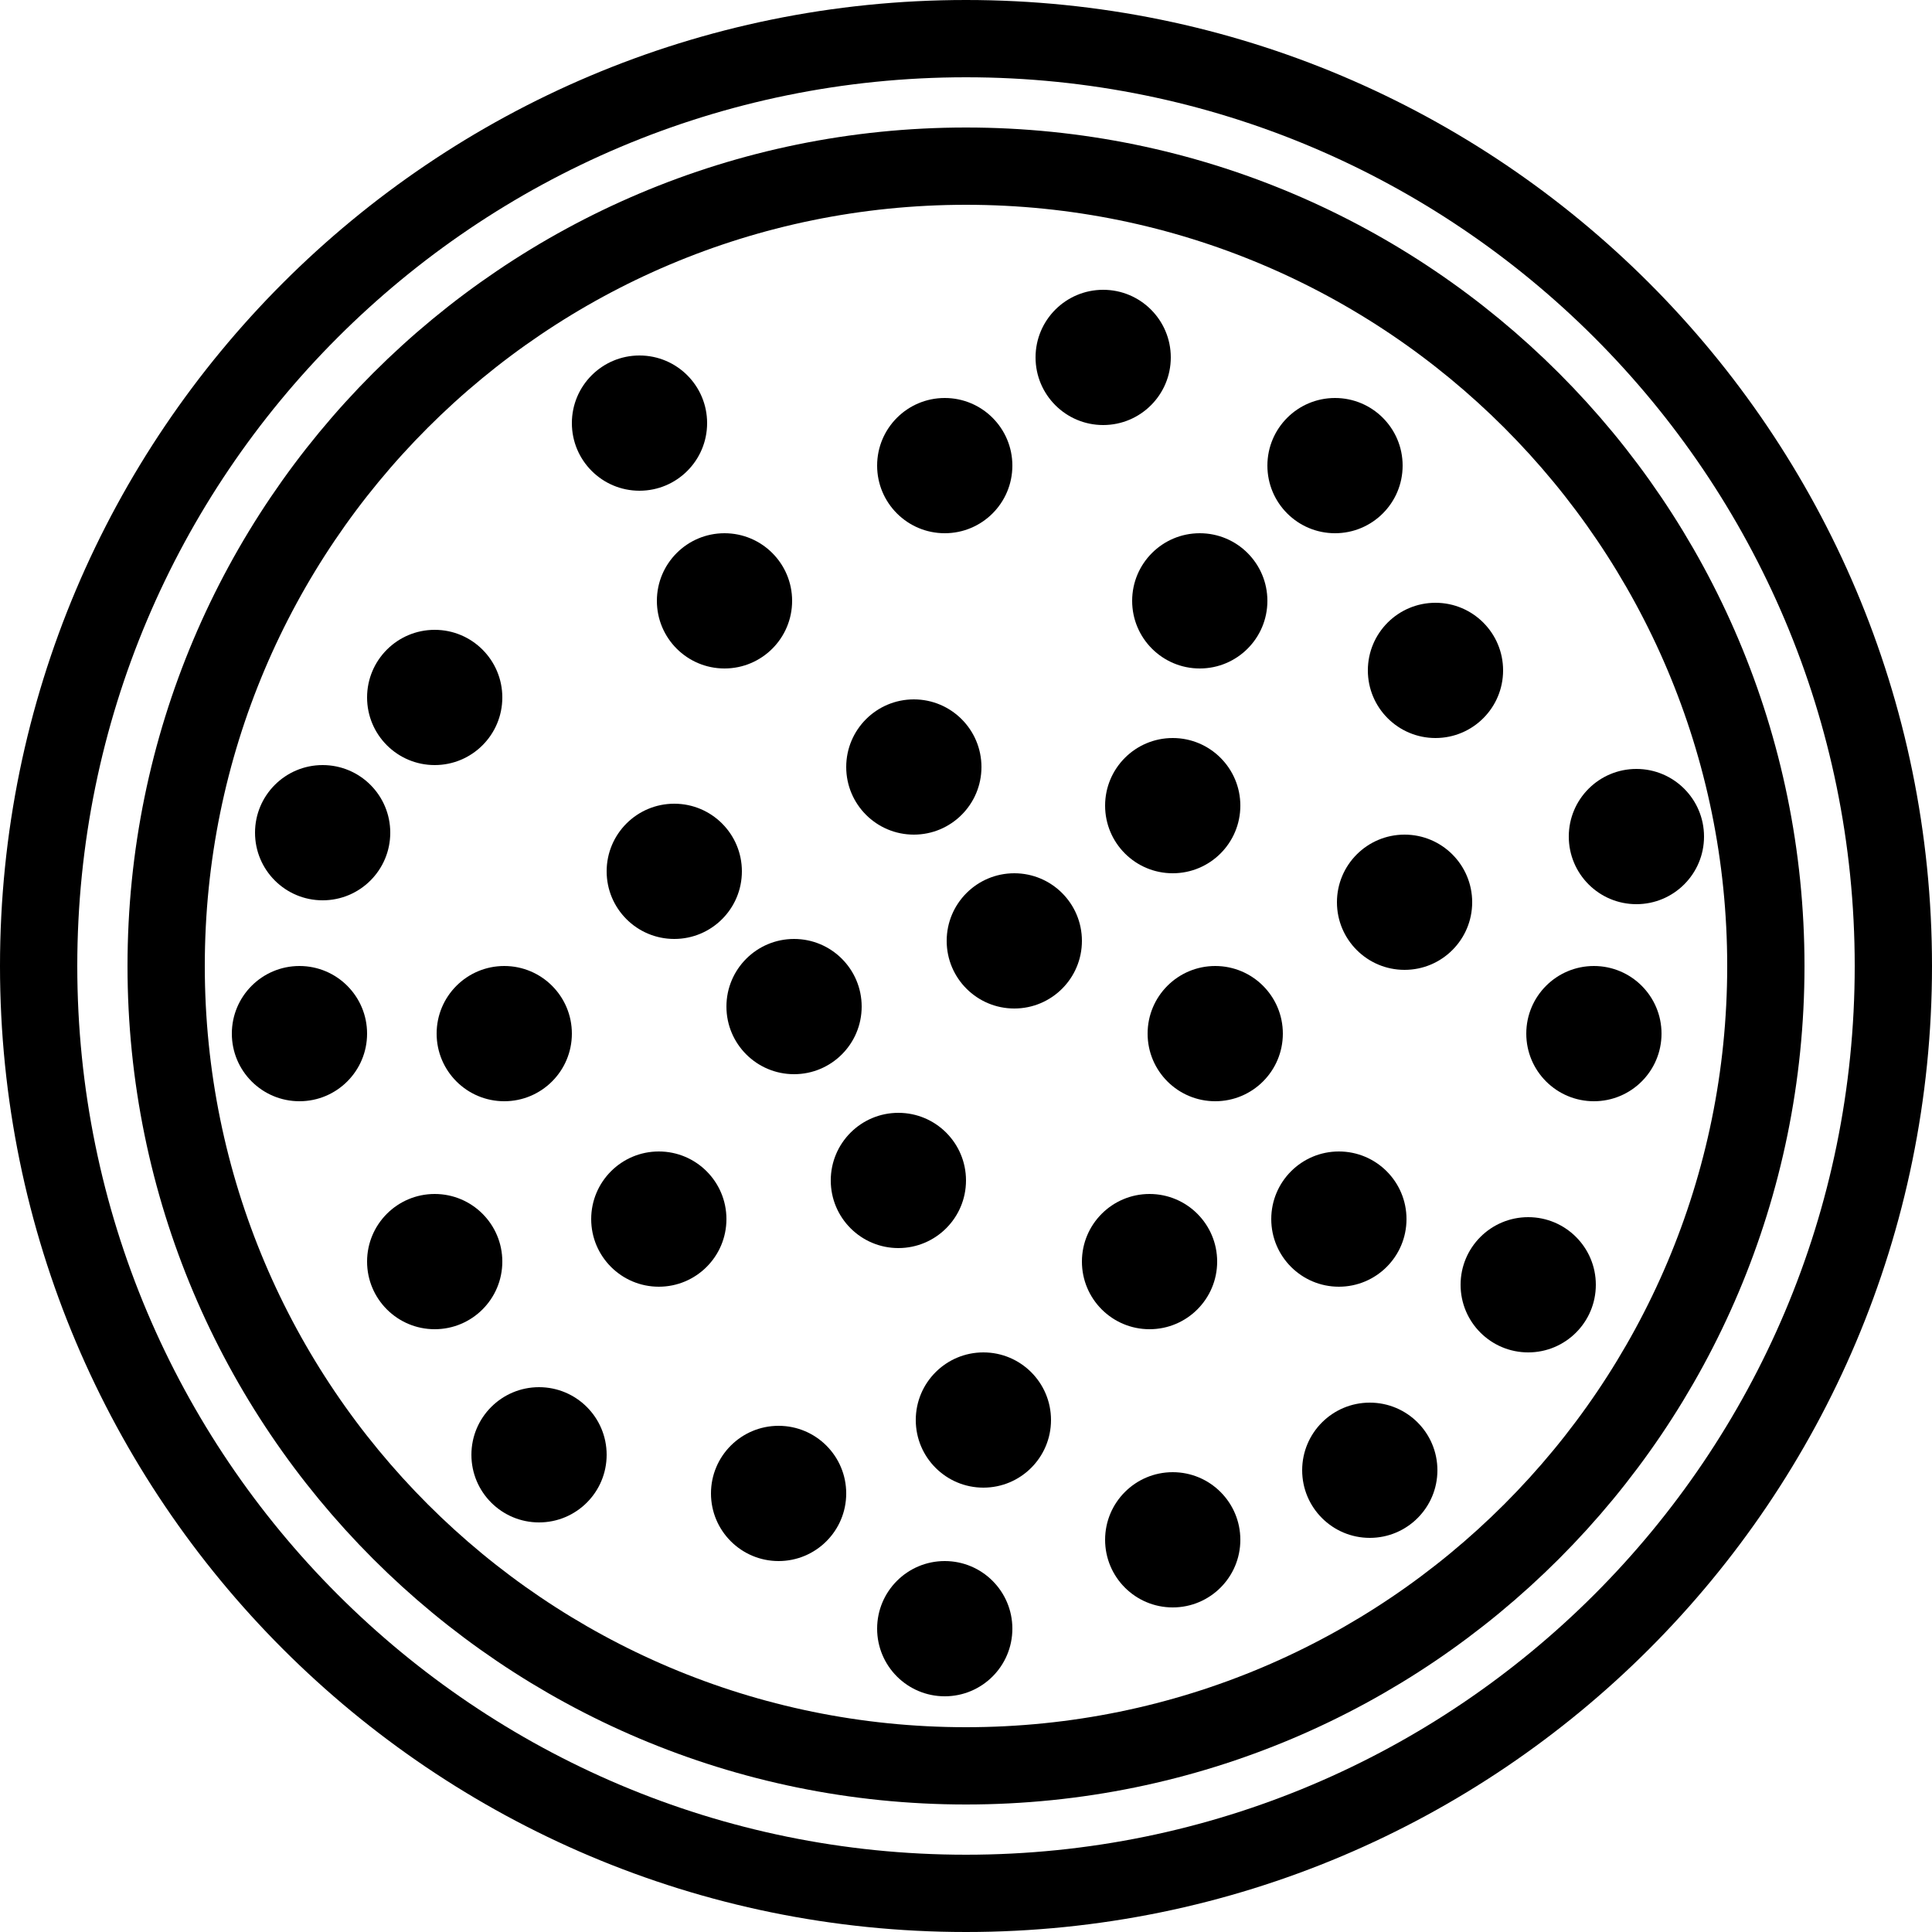
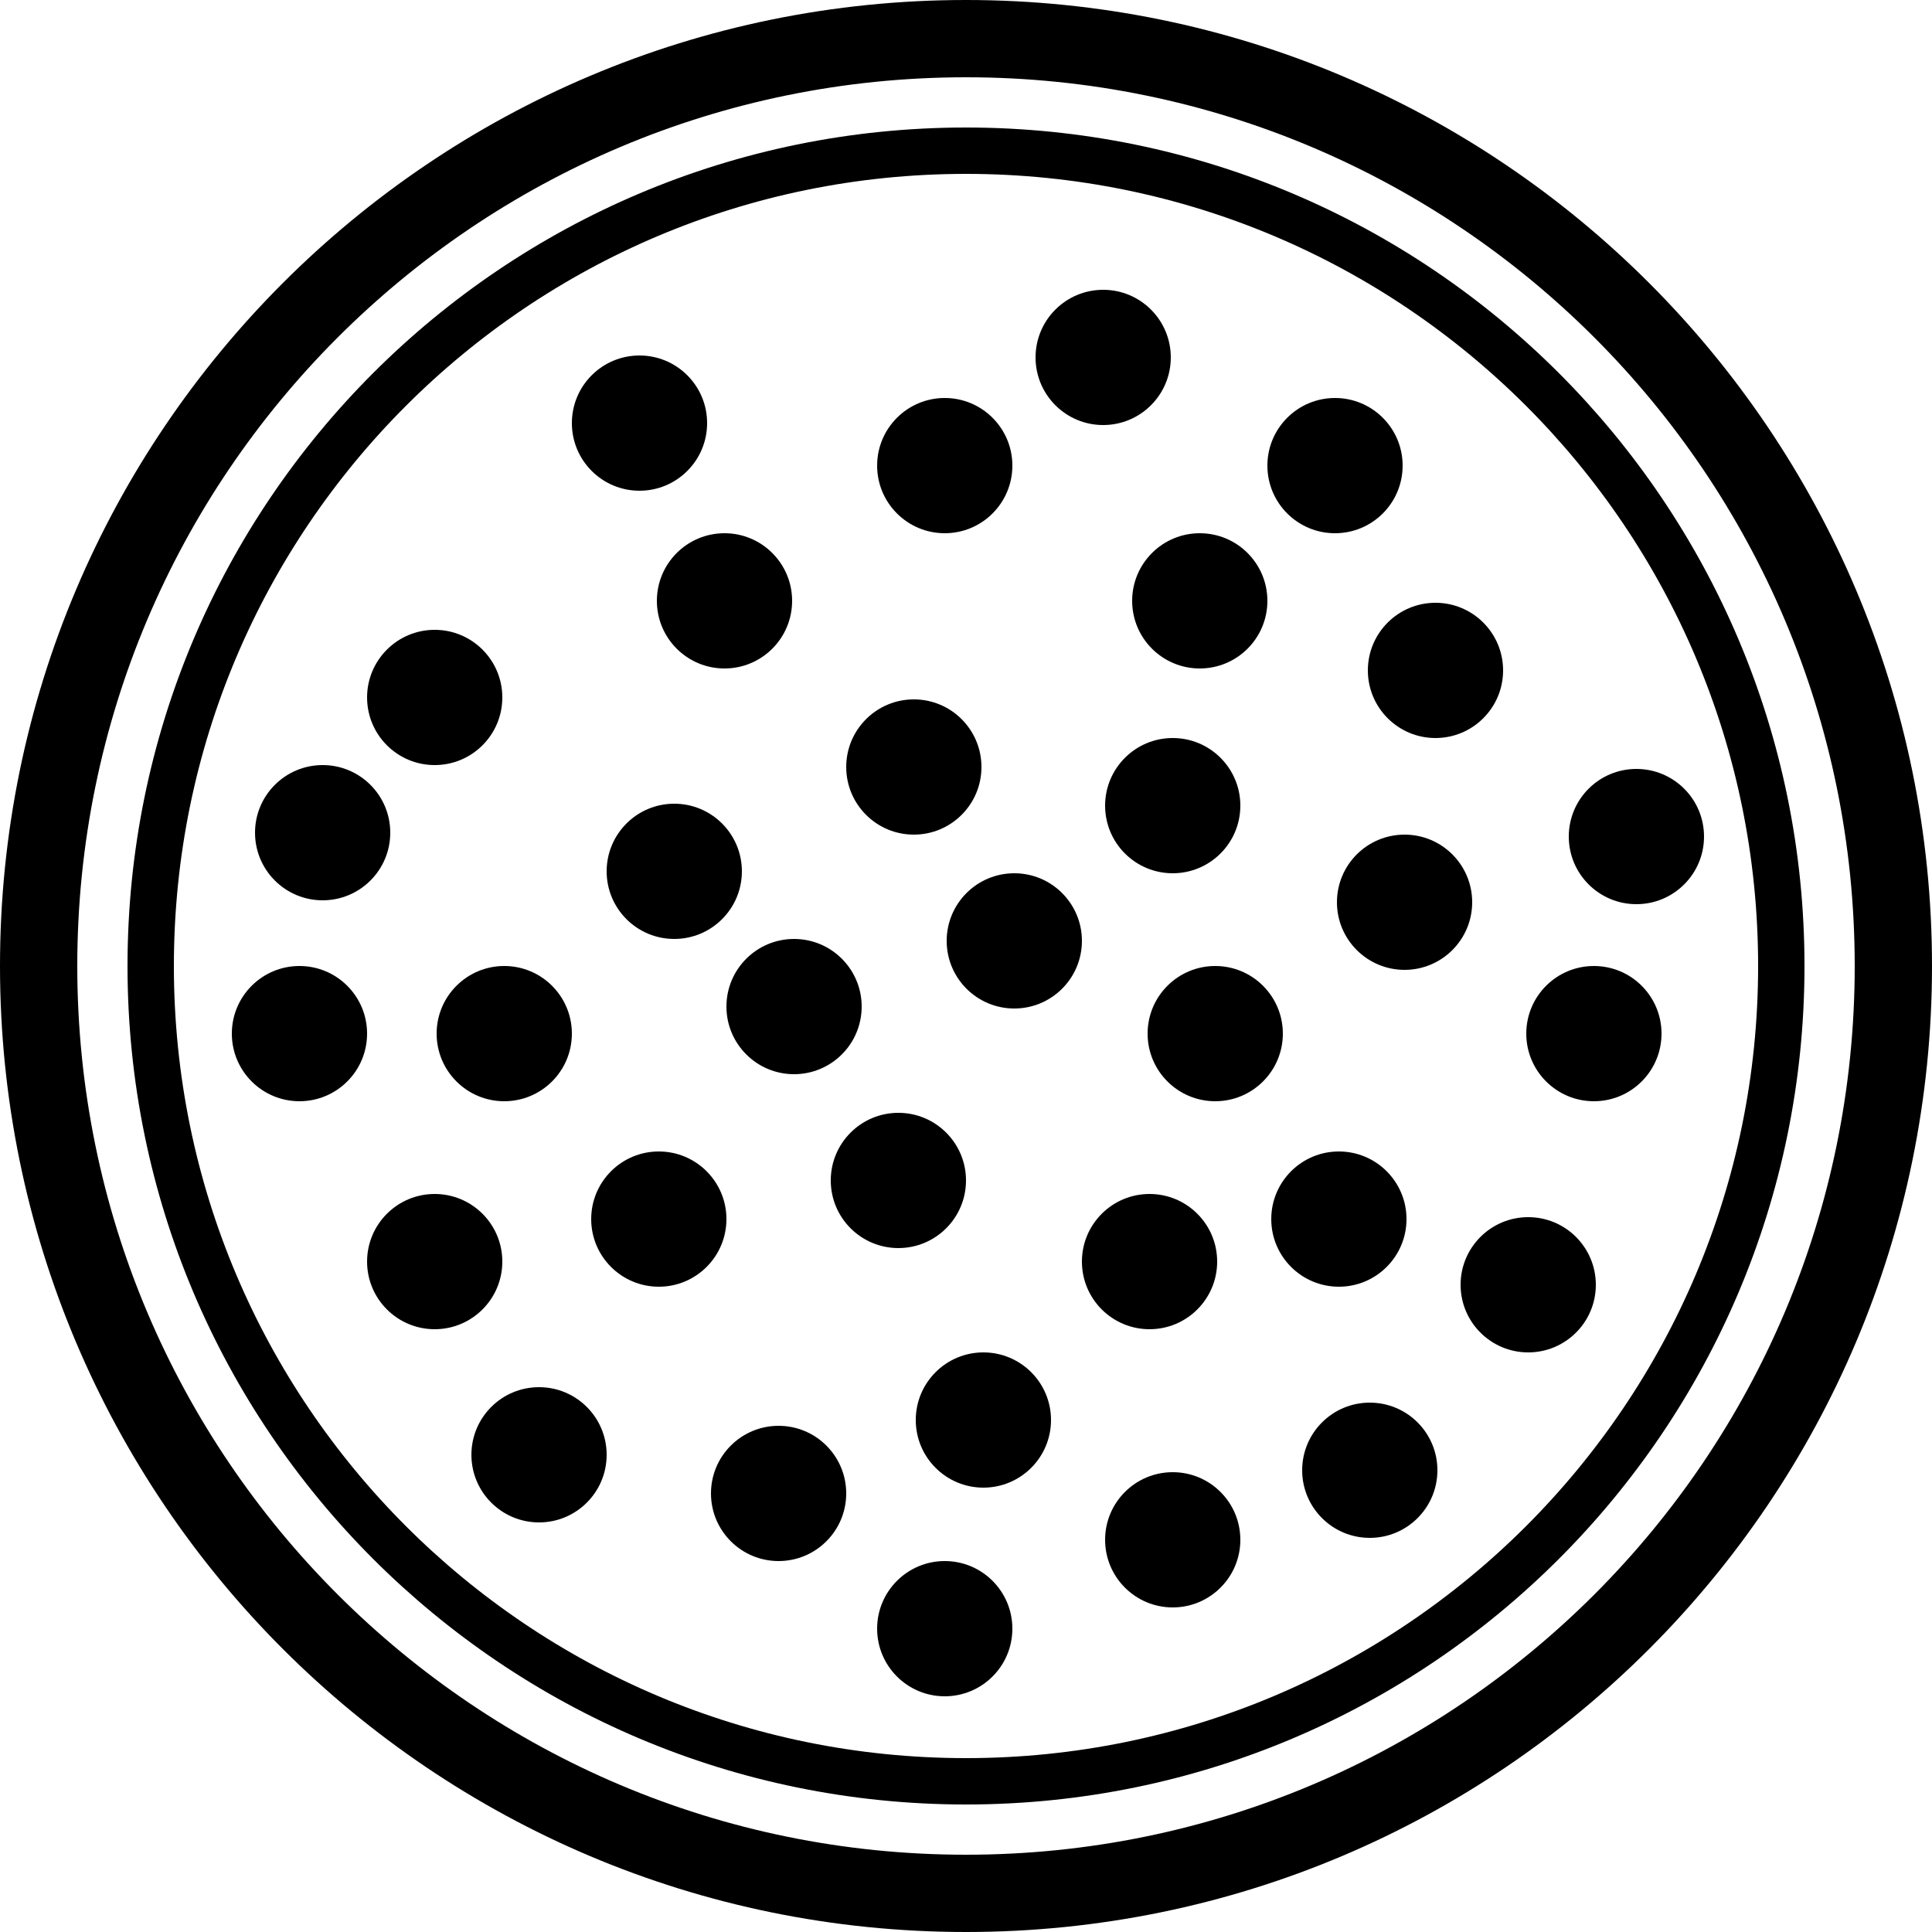
<svg xmlns="http://www.w3.org/2000/svg" width="500" height="500" viewBox="0 0 500 500">
  <g id="Whole_Pizza" data-name="Whole Pizza" transform="translate(-423 492)">
    <g id="Ellipse_1" data-name="Ellipse 1" transform="translate(423 -492)" fill="none" stroke="#000" stroke-width="20">
      <circle cx="250" cy="250" r="250" stroke="none" />
      <circle cx="250" cy="250" r="240" fill="none" />
    </g>
    <circle id="Ellipse_3" data-name="Ellipse 3" cx="17.5" cy="17.5" r="17.5" transform="translate(518 -329)" />
    <circle id="Ellipse_4" data-name="Ellipse 4" cx="17.5" cy="17.5" r="17.5" transform="translate(593 -354)" />
    <circle id="Ellipse_5" data-name="Ellipse 5" cx="17.5" cy="17.5" r="17.5" transform="translate(580 -284)" />
    <circle id="Ellipse_6" data-name="Ellipse 6" cx="17.5" cy="17.5" r="17.5" transform="translate(571 -400)" />
    <circle id="Ellipse_7" data-name="Ellipse 7" cx="17.5" cy="17.5" r="17.5" transform="translate(642 -311)" />
    <circle id="Ellipse_8" data-name="Ellipse 8" cx="17.5" cy="17.5" r="17.5" transform="translate(650 -389)" />
    <circle id="Ellipse_9" data-name="Ellipse 9" cx="17.5" cy="17.5" r="17.5" transform="translate(691 -417)" />
    <circle id="Ellipse_10" data-name="Ellipse 10" cx="17.5" cy="17.5" r="17.5" transform="translate(716 -354)" />
    <circle id="Ellipse_11" data-name="Ellipse 11" cx="17.5" cy="17.5" r="17.5" transform="translate(751 -389)" />
    <circle id="Ellipse_12" data-name="Ellipse 12" cx="17.5" cy="17.5" r="17.5" transform="translate(777 -336)" />
    <circle id="Ellipse_13" data-name="Ellipse 13" cx="17.5" cy="17.5" r="17.5" transform="translate(709 -301)" />
    <circle id="Ellipse_14" data-name="Ellipse 14" cx="17.5" cy="17.5" r="17.5" transform="translate(769 -276)" />
    <circle id="Ellipse_15" data-name="Ellipse 15" cx="17.5" cy="17.5" r="17.5" transform="translate(829 -293)" />
    <circle id="Ellipse_16" data-name="Ellipse 16" cx="17.5" cy="17.5" r="17.5" transform="translate(818 -242)" />
    <circle id="Ellipse_17" data-name="Ellipse 17" cx="17.5" cy="17.5" r="17.5" transform="translate(720 -242)" />
    <circle id="Ellipse_18" data-name="Ellipse 18" cx="17.5" cy="17.5" r="17.5" transform="translate(801 -177)" />
    <circle id="Ellipse_19" data-name="Ellipse 19" cx="17.5" cy="17.5" r="17.5" transform="translate(760 -129)" />
    <circle id="Ellipse_20" data-name="Ellipse 20" cx="17.5" cy="17.5" r="17.5" transform="translate(752 -194)" />
    <circle id="Ellipse_21" data-name="Ellipse 21" cx="17.5" cy="17.5" r="17.5" transform="translate(703 -183)" />
    <circle id="Ellipse_22" data-name="Ellipse 22" cx="17.5" cy="17.5" r="17.5" transform="translate(709 -111)" />
    <circle id="Ellipse_23" data-name="Ellipse 23" cx="17.5" cy="17.5" r="17.5" transform="translate(650 -88)" />
    <circle id="Ellipse_24" data-name="Ellipse 24" cx="17.5" cy="17.5" r="17.5" transform="translate(660 -142)" />
    <circle id="Ellipse_25" data-name="Ellipse 25" cx="17.5" cy="17.5" r="17.5" transform="translate(545 -133)" />
    <circle id="Ellipse_26" data-name="Ellipse 26" cx="17.5" cy="17.5" r="17.5" transform="translate(607 -123)" />
    <circle id="Ellipse_27" data-name="Ellipse 27" cx="17.5" cy="17.5" r="17.5" transform="translate(518 -183)" />
    <circle id="Ellipse_28" data-name="Ellipse 28" cx="17.5" cy="17.5" r="17.5" transform="translate(483 -242)" />
    <circle id="Ellipse_29" data-name="Ellipse 29" cx="17.5" cy="17.5" r="17.5" transform="translate(489 -294)" />
    <circle id="Ellipse_30" data-name="Ellipse 30" cx="17.5" cy="17.5" r="17.5" transform="translate(536 -242)" />
    <circle id="Ellipse_31" data-name="Ellipse 31" cx="17.5" cy="17.5" r="17.5" transform="translate(576 -194)" />
    <circle id="Ellipse_32" data-name="Ellipse 32" cx="17.5" cy="17.5" r="17.5" transform="translate(611 -249)" />
    <circle id="Ellipse_33" data-name="Ellipse 33" cx="17.5" cy="17.5" r="17.5" transform="translate(668 -266)" />
    <circle id="Ellipse_34" data-name="Ellipse 34" cx="17.5" cy="17.5" r="17.5" transform="translate(638 -204)" />
-     <g id="Ellipse_69" data-name="Ellipse 69" transform="translate(456 -459)" fill="none" stroke="#000" stroke-width="20">
+     <g id="Ellipse_105" data-name="Ellipse 105" transform="translate(456 -459)" fill="none" stroke="#000" stroke-width="12">
      <circle cx="217" cy="217" r="217" stroke="none" />
-       <circle cx="217" cy="217" r="207" fill="none" />
+       <circle cx="217" cy="217" r="211" fill="none" />
    </g>
  </g>
</svg>
